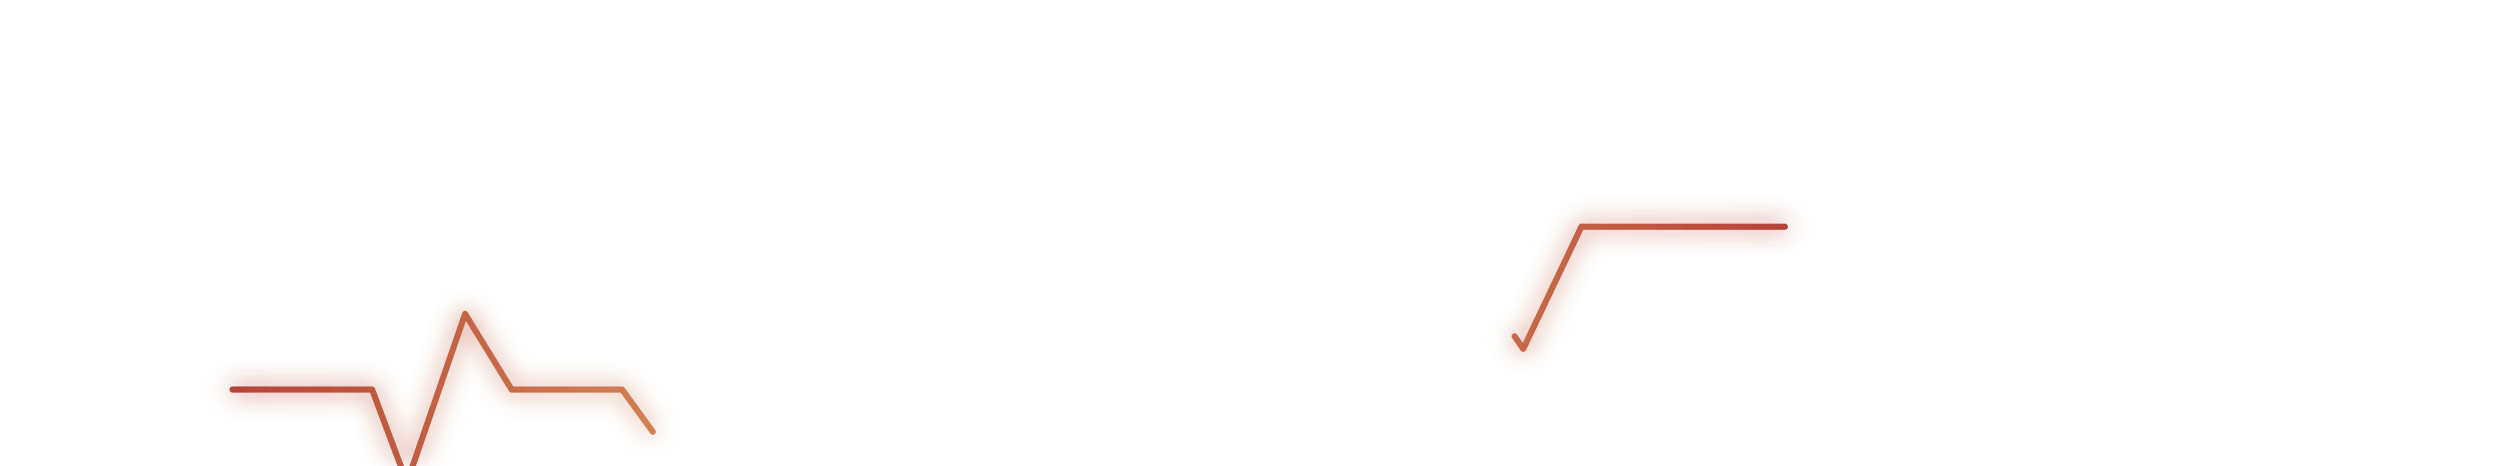
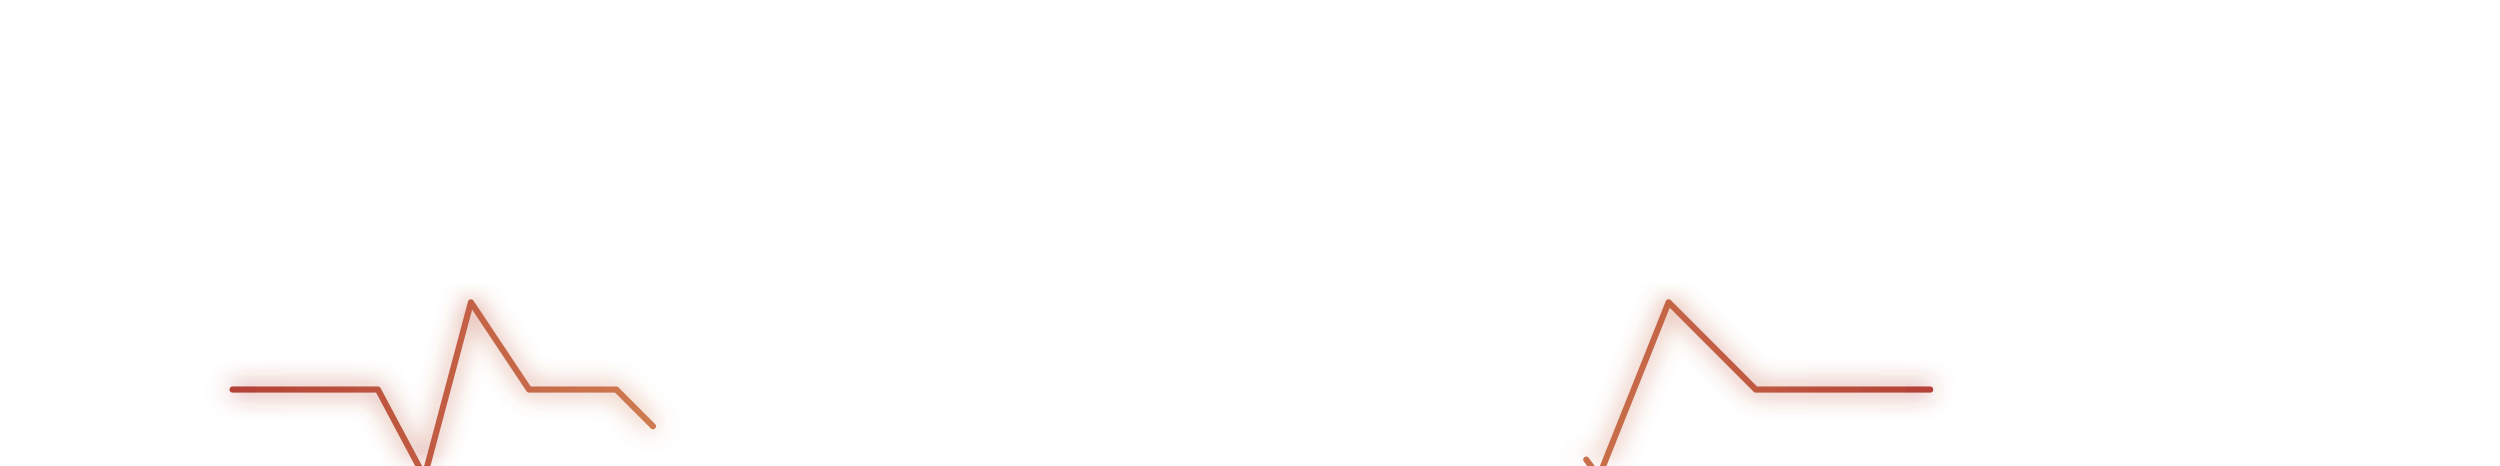
<svg xmlns="http://www.w3.org/2000/svg" width="860" height="160" viewBox="0 0 860 160" role="img" aria-labelledby="title desc">
  <defs>
    <linearGradient id="frame-gradient" x1="0%" y1="0%" x2="100%" y2="0%">
      <stop offset="0%" stop-color="#AC2D21" />
      <stop offset="50%" stop-color="#E7AE59" />
      <stop offset="100%" stop-color="#AC2D21" />
    </linearGradient>
    <filter id="glow">
      <feGaussianBlur stdDeviation="4" result="blur" />
      <feMerge>
        <feMergeNode in="blur" />
        <feMergeNode in="SourceGraphic" />
      </feMerge>
    </filter>
    <style>
      .frame-line {
        stroke: url(#frame-gradient);
        stroke-width: 1.5;
        stroke-linecap: round;
        stroke-dasharray: 20 12;
        opacity: 0.6;
      }

      text {
        font-family: 'Fira Code', monospace;
        font-size: 38px;
        font-weight: 600;
        letter-spacing: 6px;
        text-anchor: middle;
        dominant-baseline: middle;
        opacity: 0;
      }

      .final { filter: url(#glow); }

      .heartbeat {
        fill: none;
        stroke: url(#frame-gradient);
        stroke-width: 2.1;
        stroke-linecap: round;
        stroke-linejoin: round;
        stroke-dasharray: 230 460;
        filter: url(#glow);
        opacity: 0.9;
      }

      @media (prefers-color-scheme: dark) {
        text { fill: #E7AE59; }
      }

      @media (prefers-color-scheme: light) {
        text { fill: #AC2D21; }
      }
    </style>
  </defs>
  <line class="frame-line" x1="70" y1="18" x2="790" y2="18" />
  <line class="frame-line" x1="70" y1="102" x2="790" y2="102" />
  <text x="430" y="70">ACH!EVEM3NT IND!CAT0RS
    <animate attributeName="opacity" values="0;1;0" keyTimes="0;0.08;0.2" dur="2.4s" fill="freeze" />
  </text>
  <text x="430" y="70">ACHIEVEM#NT INDICAT@RS
    <animate attributeName="opacity" values="0;1;0" keyTimes="0.22;0.38;0.54" dur="2.4s" fill="freeze" />
  </text>
  <text x="430" y="70">ACHIEVEMENT INDICATOR$
    <animate attributeName="opacity" values="0;1;0" keyTimes="0.56;0.7;0.82" dur="2.4s" fill="freeze" />
  </text>
  <text class="final" x="430" y="70">ACHIEVEMENT INDICATORS
    <animate attributeName="opacity" values="0;0;1" keyTimes="0;0.8;1" dur="2.4s" fill="freeze" />
  </text>
-   <path class="heartbeat" d="M80 134 h48 l12 32 l20 -58 l16 26 h38 l16 22 l20 -48 h52 l14 20 l20 -36 h60 l18 40 l24 -64 l16 26 h52 l18 26 l20 -42 h70">
+   <path class="heartbeat" d="M80 134 L130 134 L146 164 L162 104 L182 134 L212 134 L232 154 L252 134 L284 134 L304 166 L324 104 L344 134 L376 134 L398 156 L420 134 L452 134 L474 156 L496 134 L528 134 L550 164 L574 104 L604 134 L664 134">
    <animate attributeName="stroke-dashoffset" values="0;700" dur="2.6s" repeatCount="indefinite" />
  </path>
</svg>
